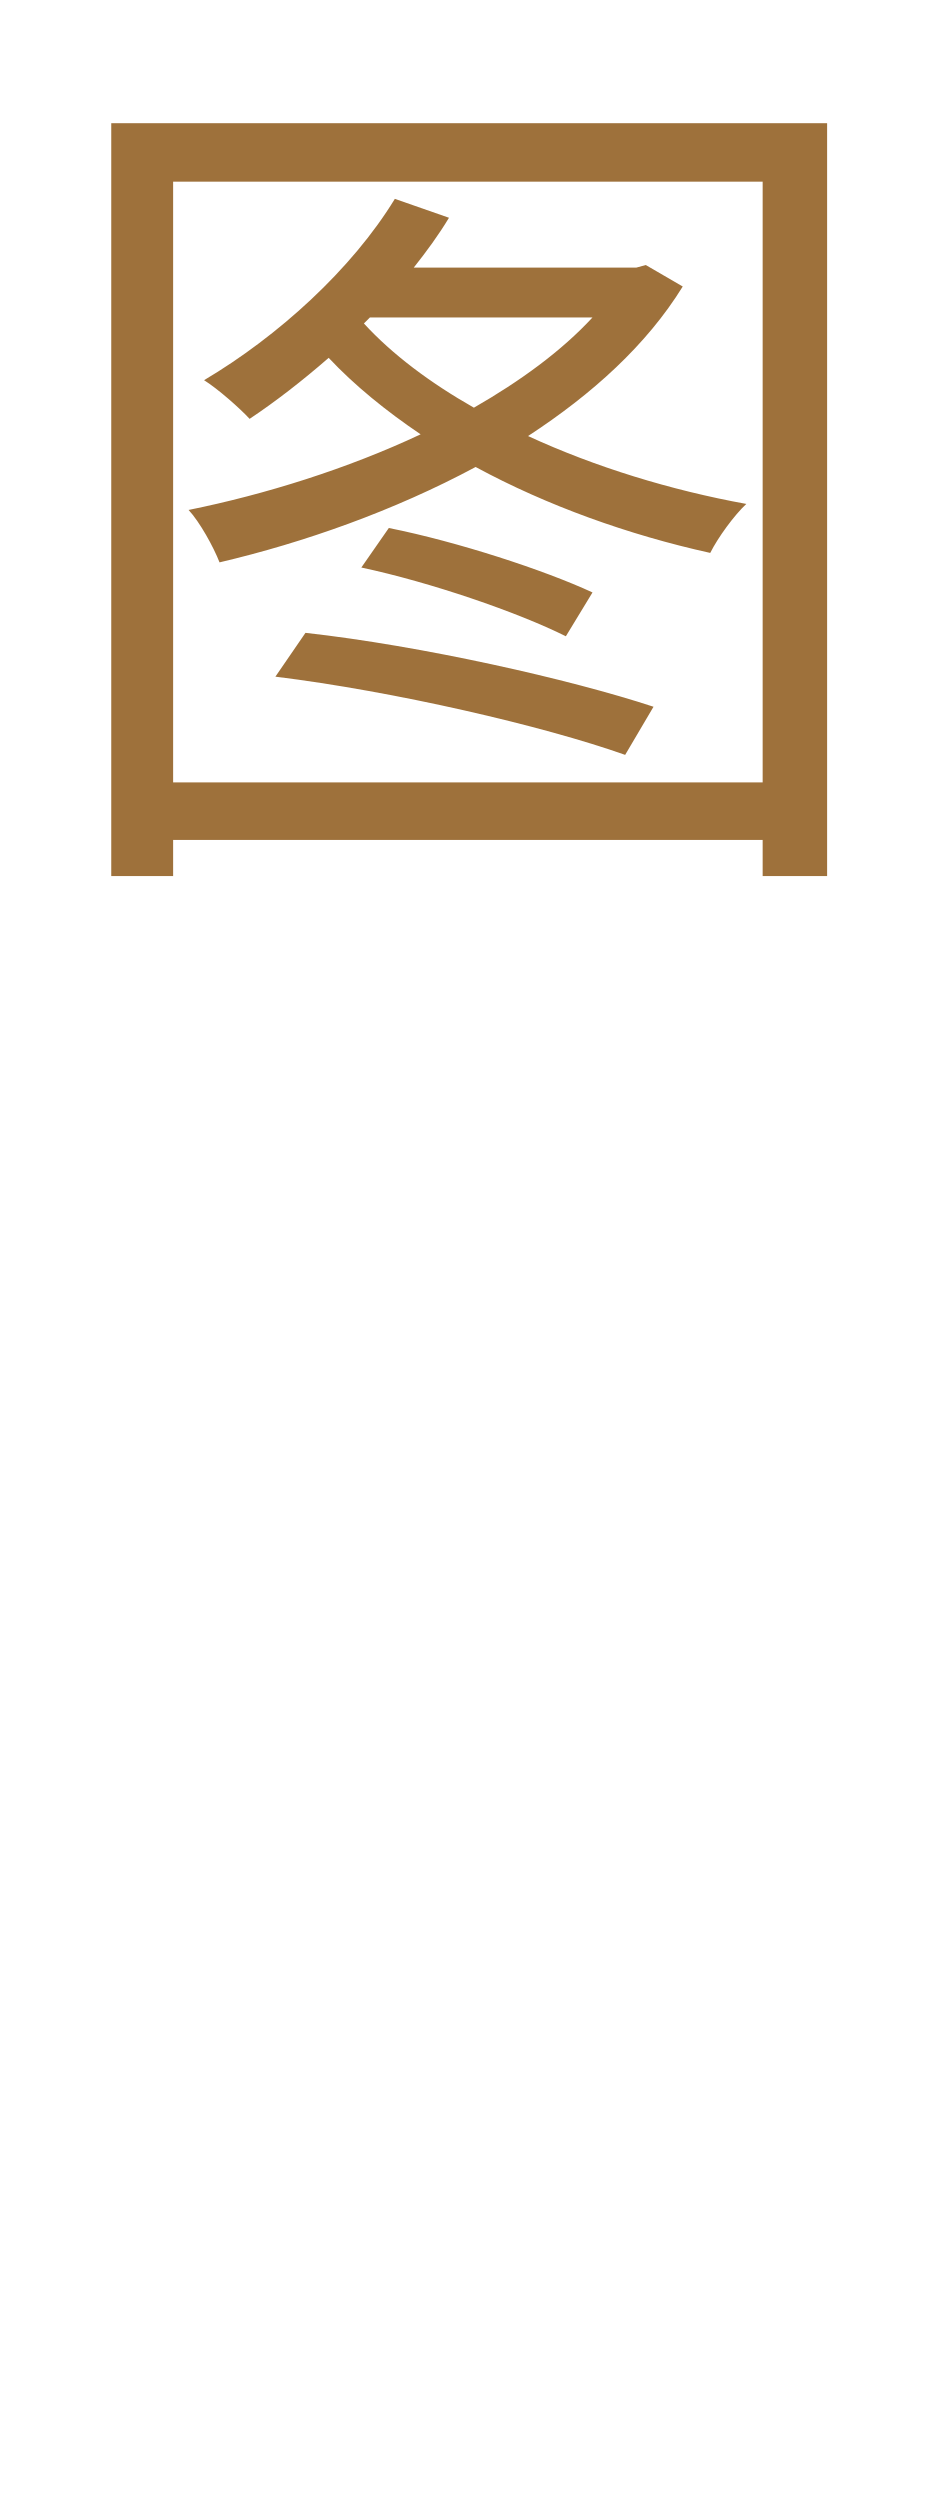
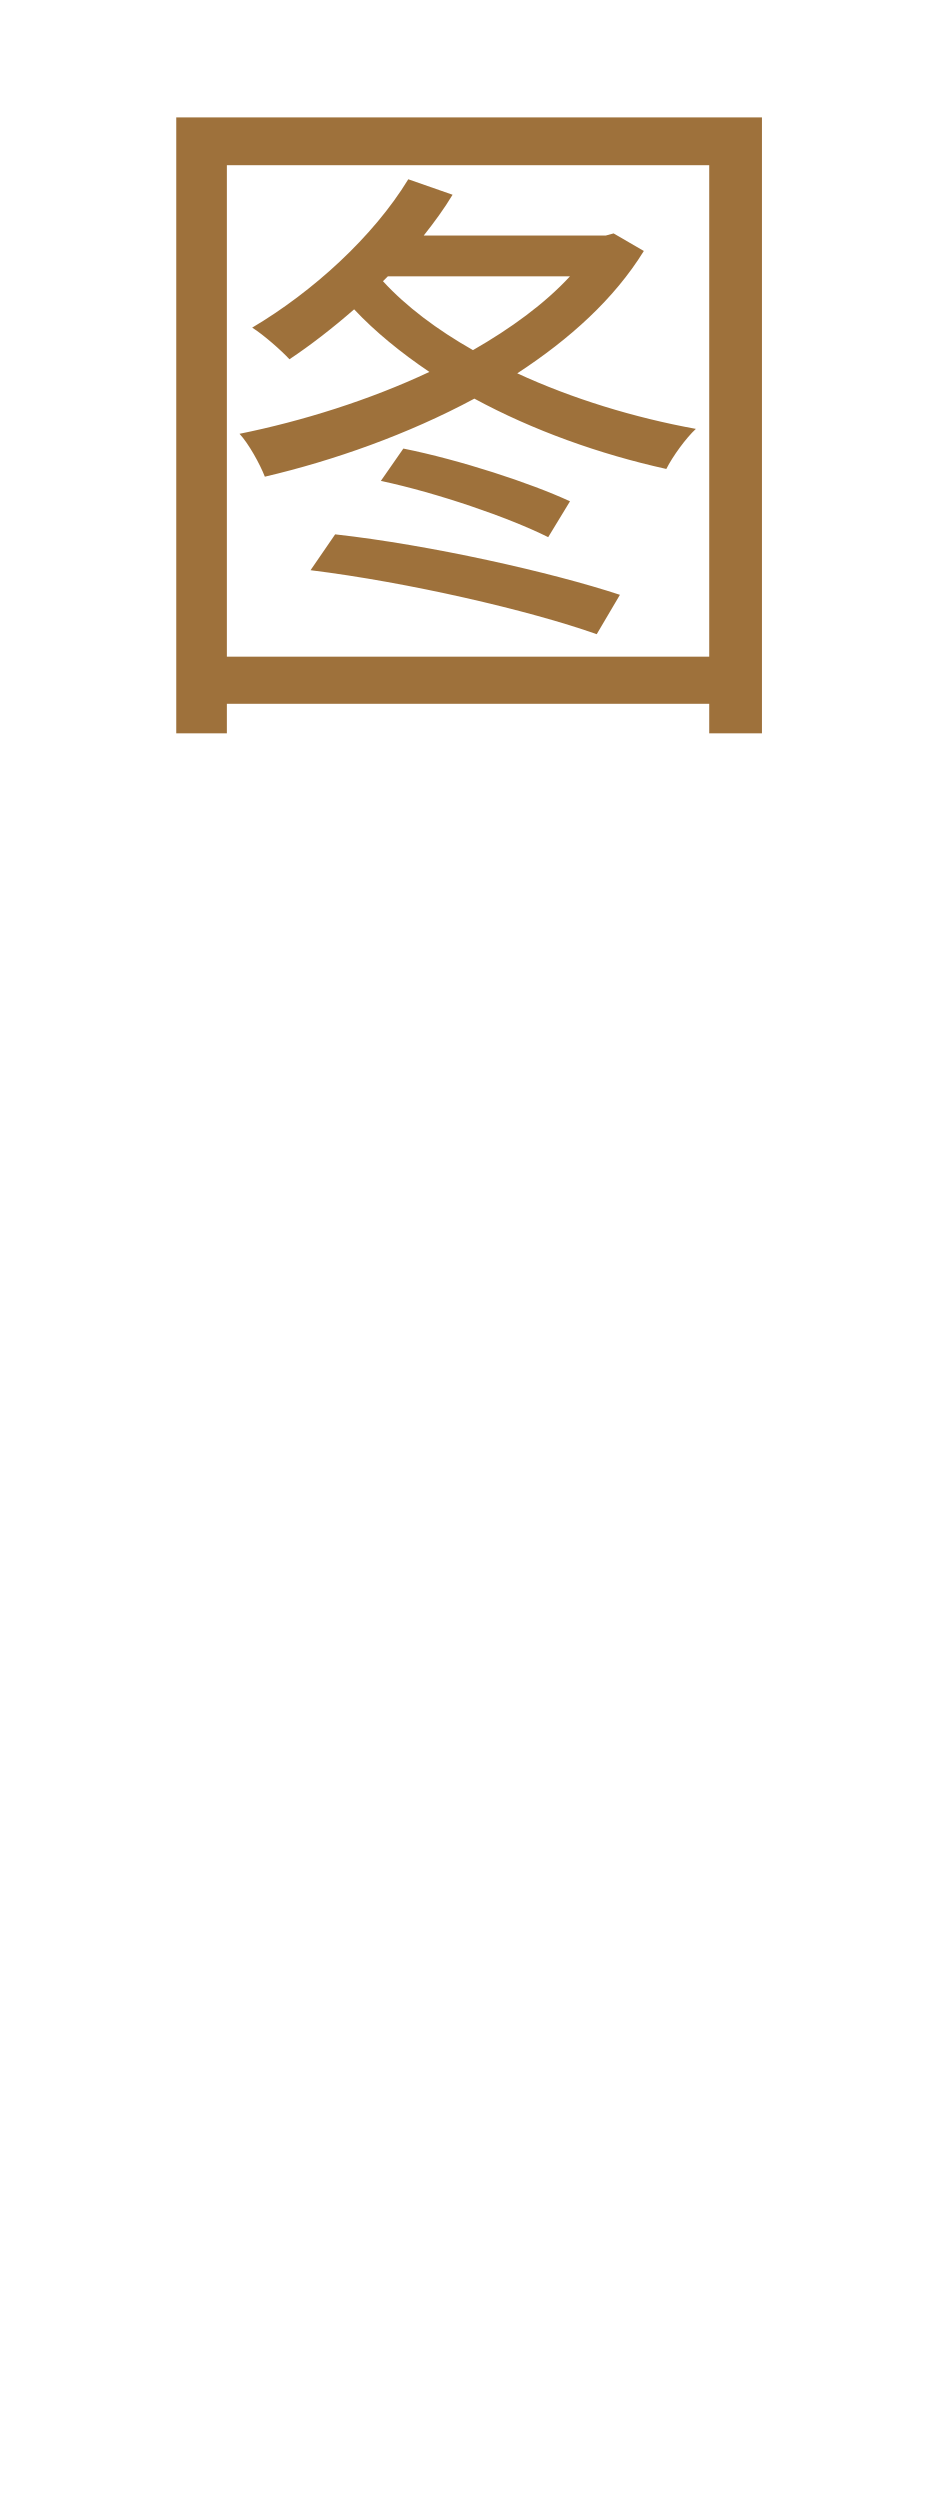
<svg xmlns="http://www.w3.org/2000/svg" width="48" height="128" viewBox="0 0 36 96" role="img" aria-label="图">
-   <path fill="#9e713b" transform="translate(1.5 31) scale(.033 -.033)" d="M375 279C455 262 557 227 613 199L644 250C588 276 487 309 407 325ZM275 152C413 135 586 95 682 61L715 117C618 149 445 188 310 203ZM84 796V-80H156V-38H842V-80H917V796ZM156 29V728H842V29ZM414 708C364 626 278 548 192 497C208 487 234 464 245 452C275 472 306 496 337 523C367 491 404 461 444 434C359 394 263 364 174 346C187 332 203 303 210 285C308 308 413 345 508 396C591 351 686 317 781 296C790 314 809 340 823 353C735 369 647 396 569 432C644 481 707 538 749 606L706 631L695 628H436C451 647 465 666 477 686ZM378 563 385 570H644C608 531 560 496 506 465C455 494 411 527 378 563Z" />
+   <path fill="#9e713b" transform="translate(4.5 26) scale(.027 -.027)" d="M375 279C455 262 557 227 613 199L644 250C588 276 487 309 407 325ZM275 152C413 135 586 95 682 61L715 117C618 149 445 188 310 203ZM84 796V-80H156V-38H842V-80H917V796ZM156 29V728H842V29ZM414 708C364 626 278 548 192 497C208 487 234 464 245 452C275 472 306 496 337 523C367 491 404 461 444 434C359 394 263 364 174 346C187 332 203 303 210 285C308 308 413 345 508 396C591 351 686 317 781 296C790 314 809 340 823 353C735 369 647 396 569 432C644 481 707 538 749 606L706 631L695 628H436C451 647 465 666 477 686ZM378 563 385 570H644C608 531 560 496 506 465C455 494 411 527 378 563Z" />
</svg>
